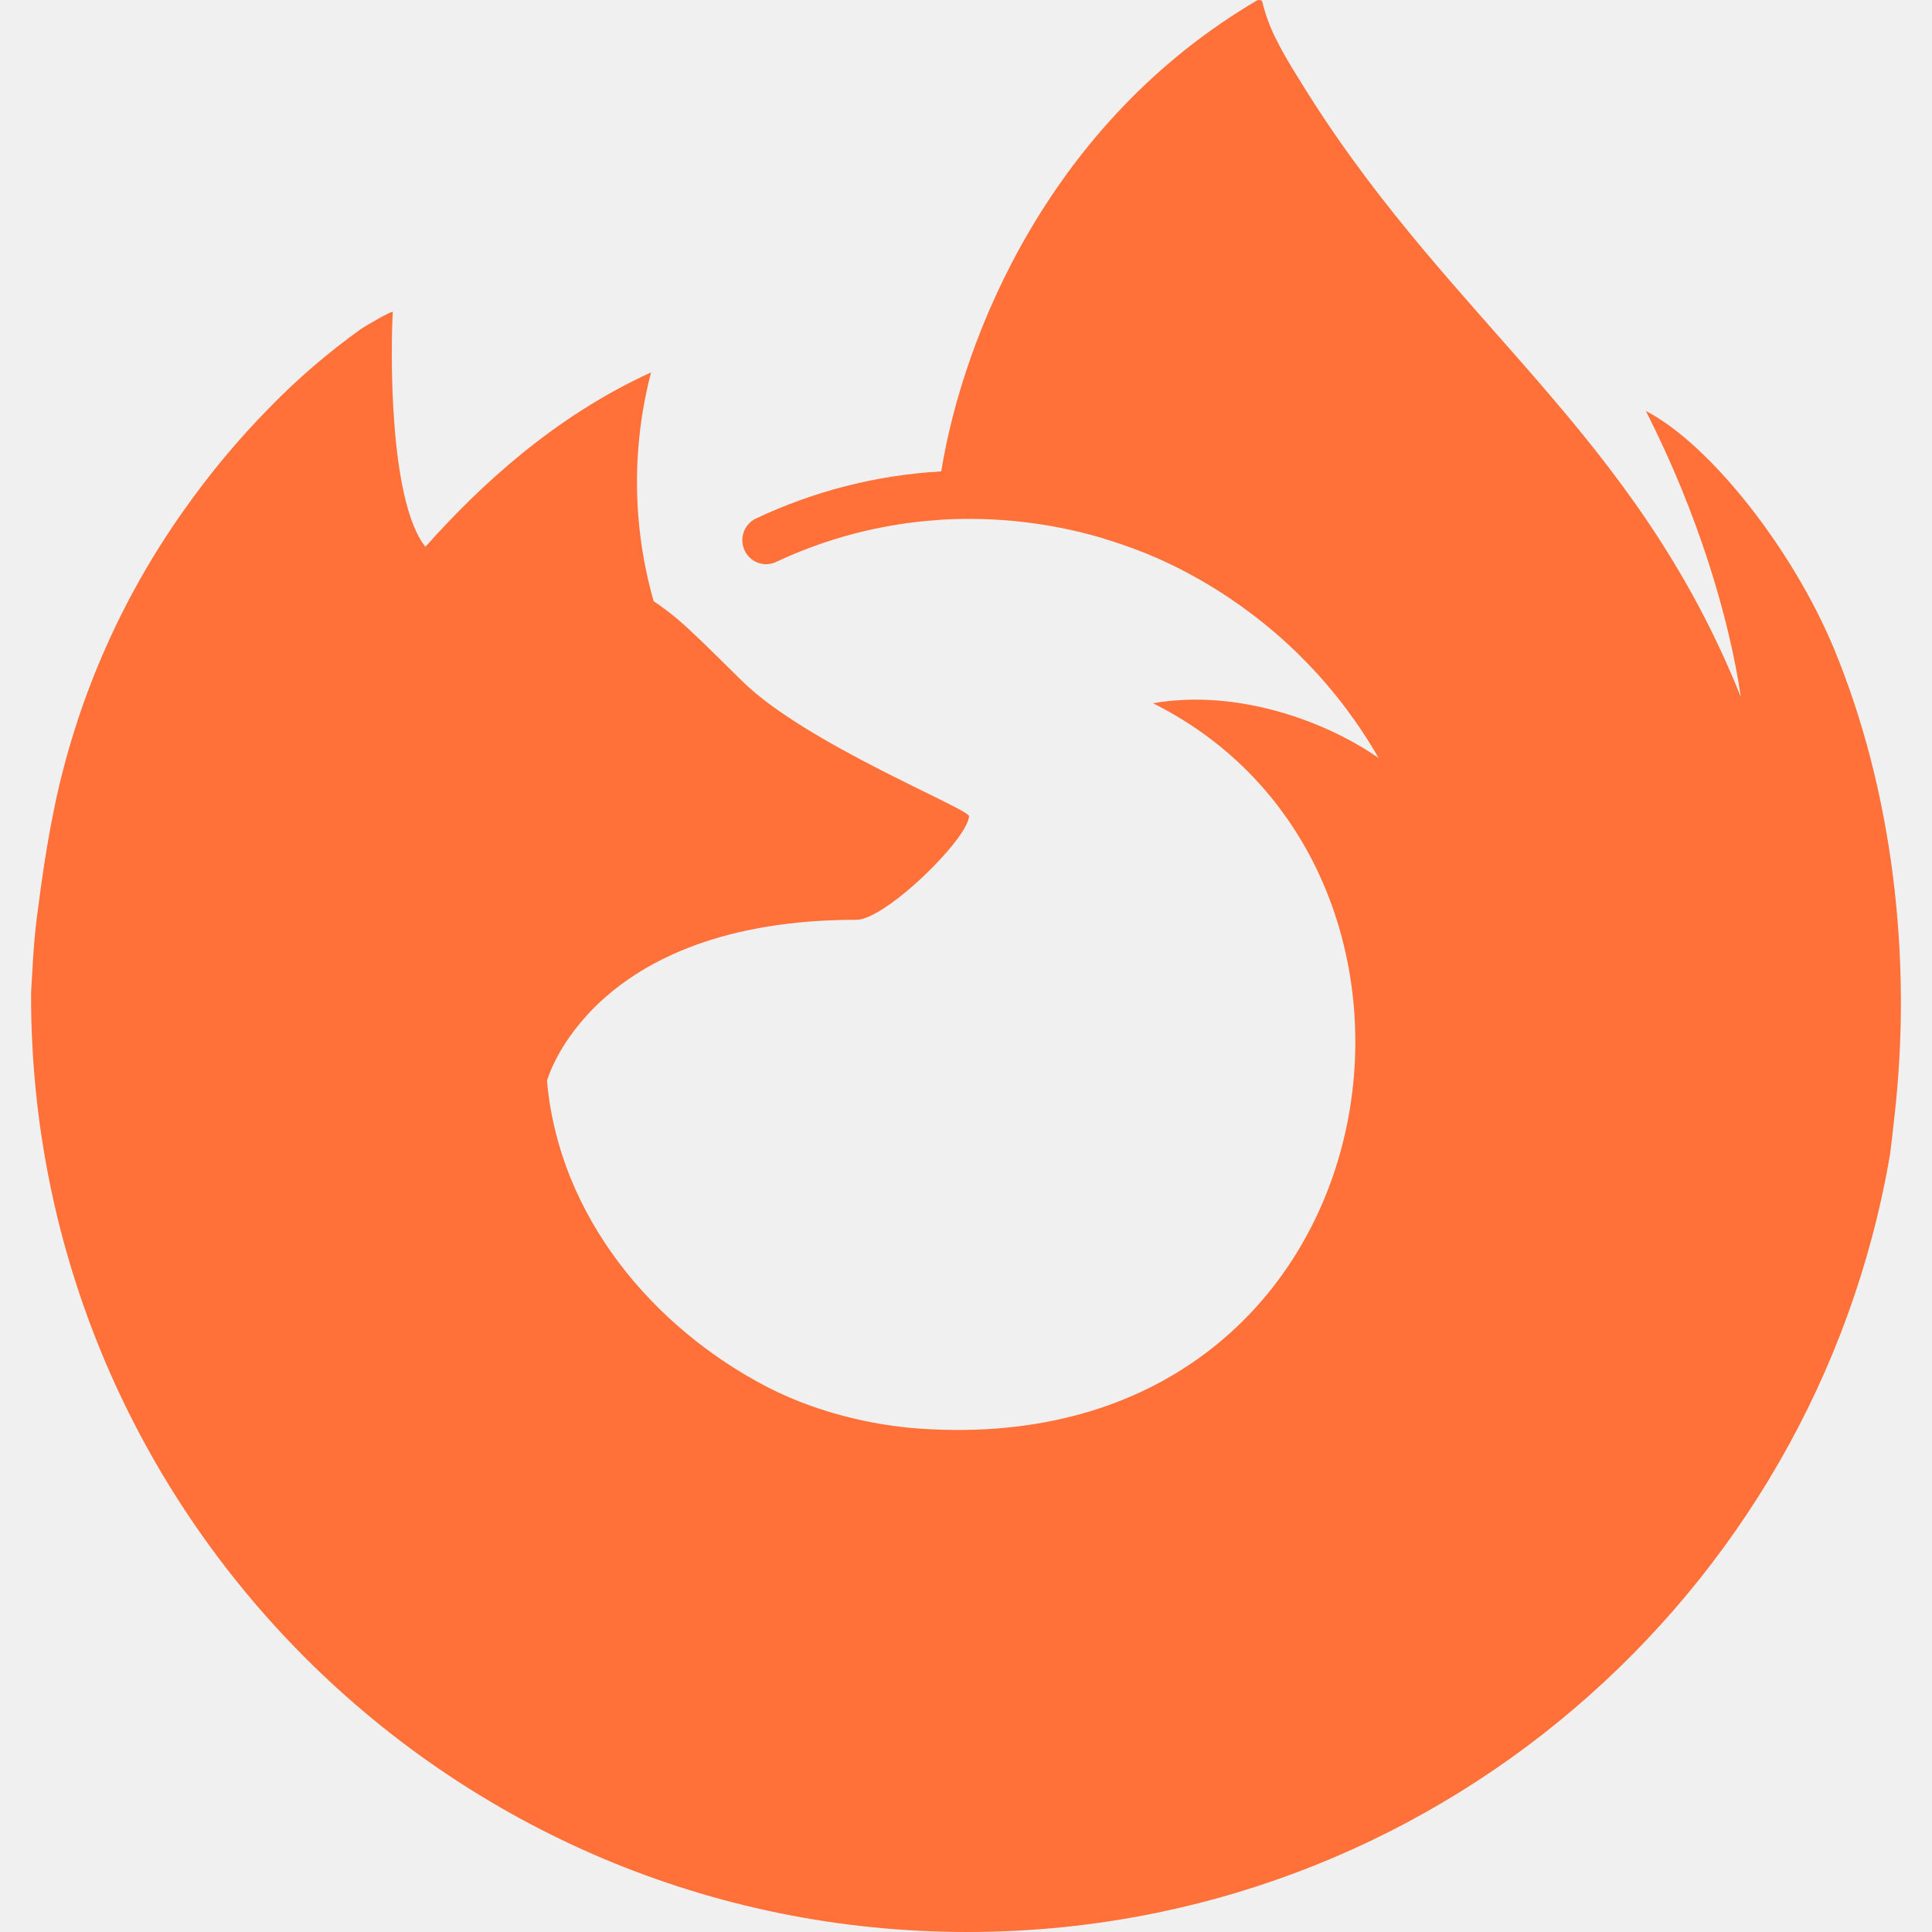
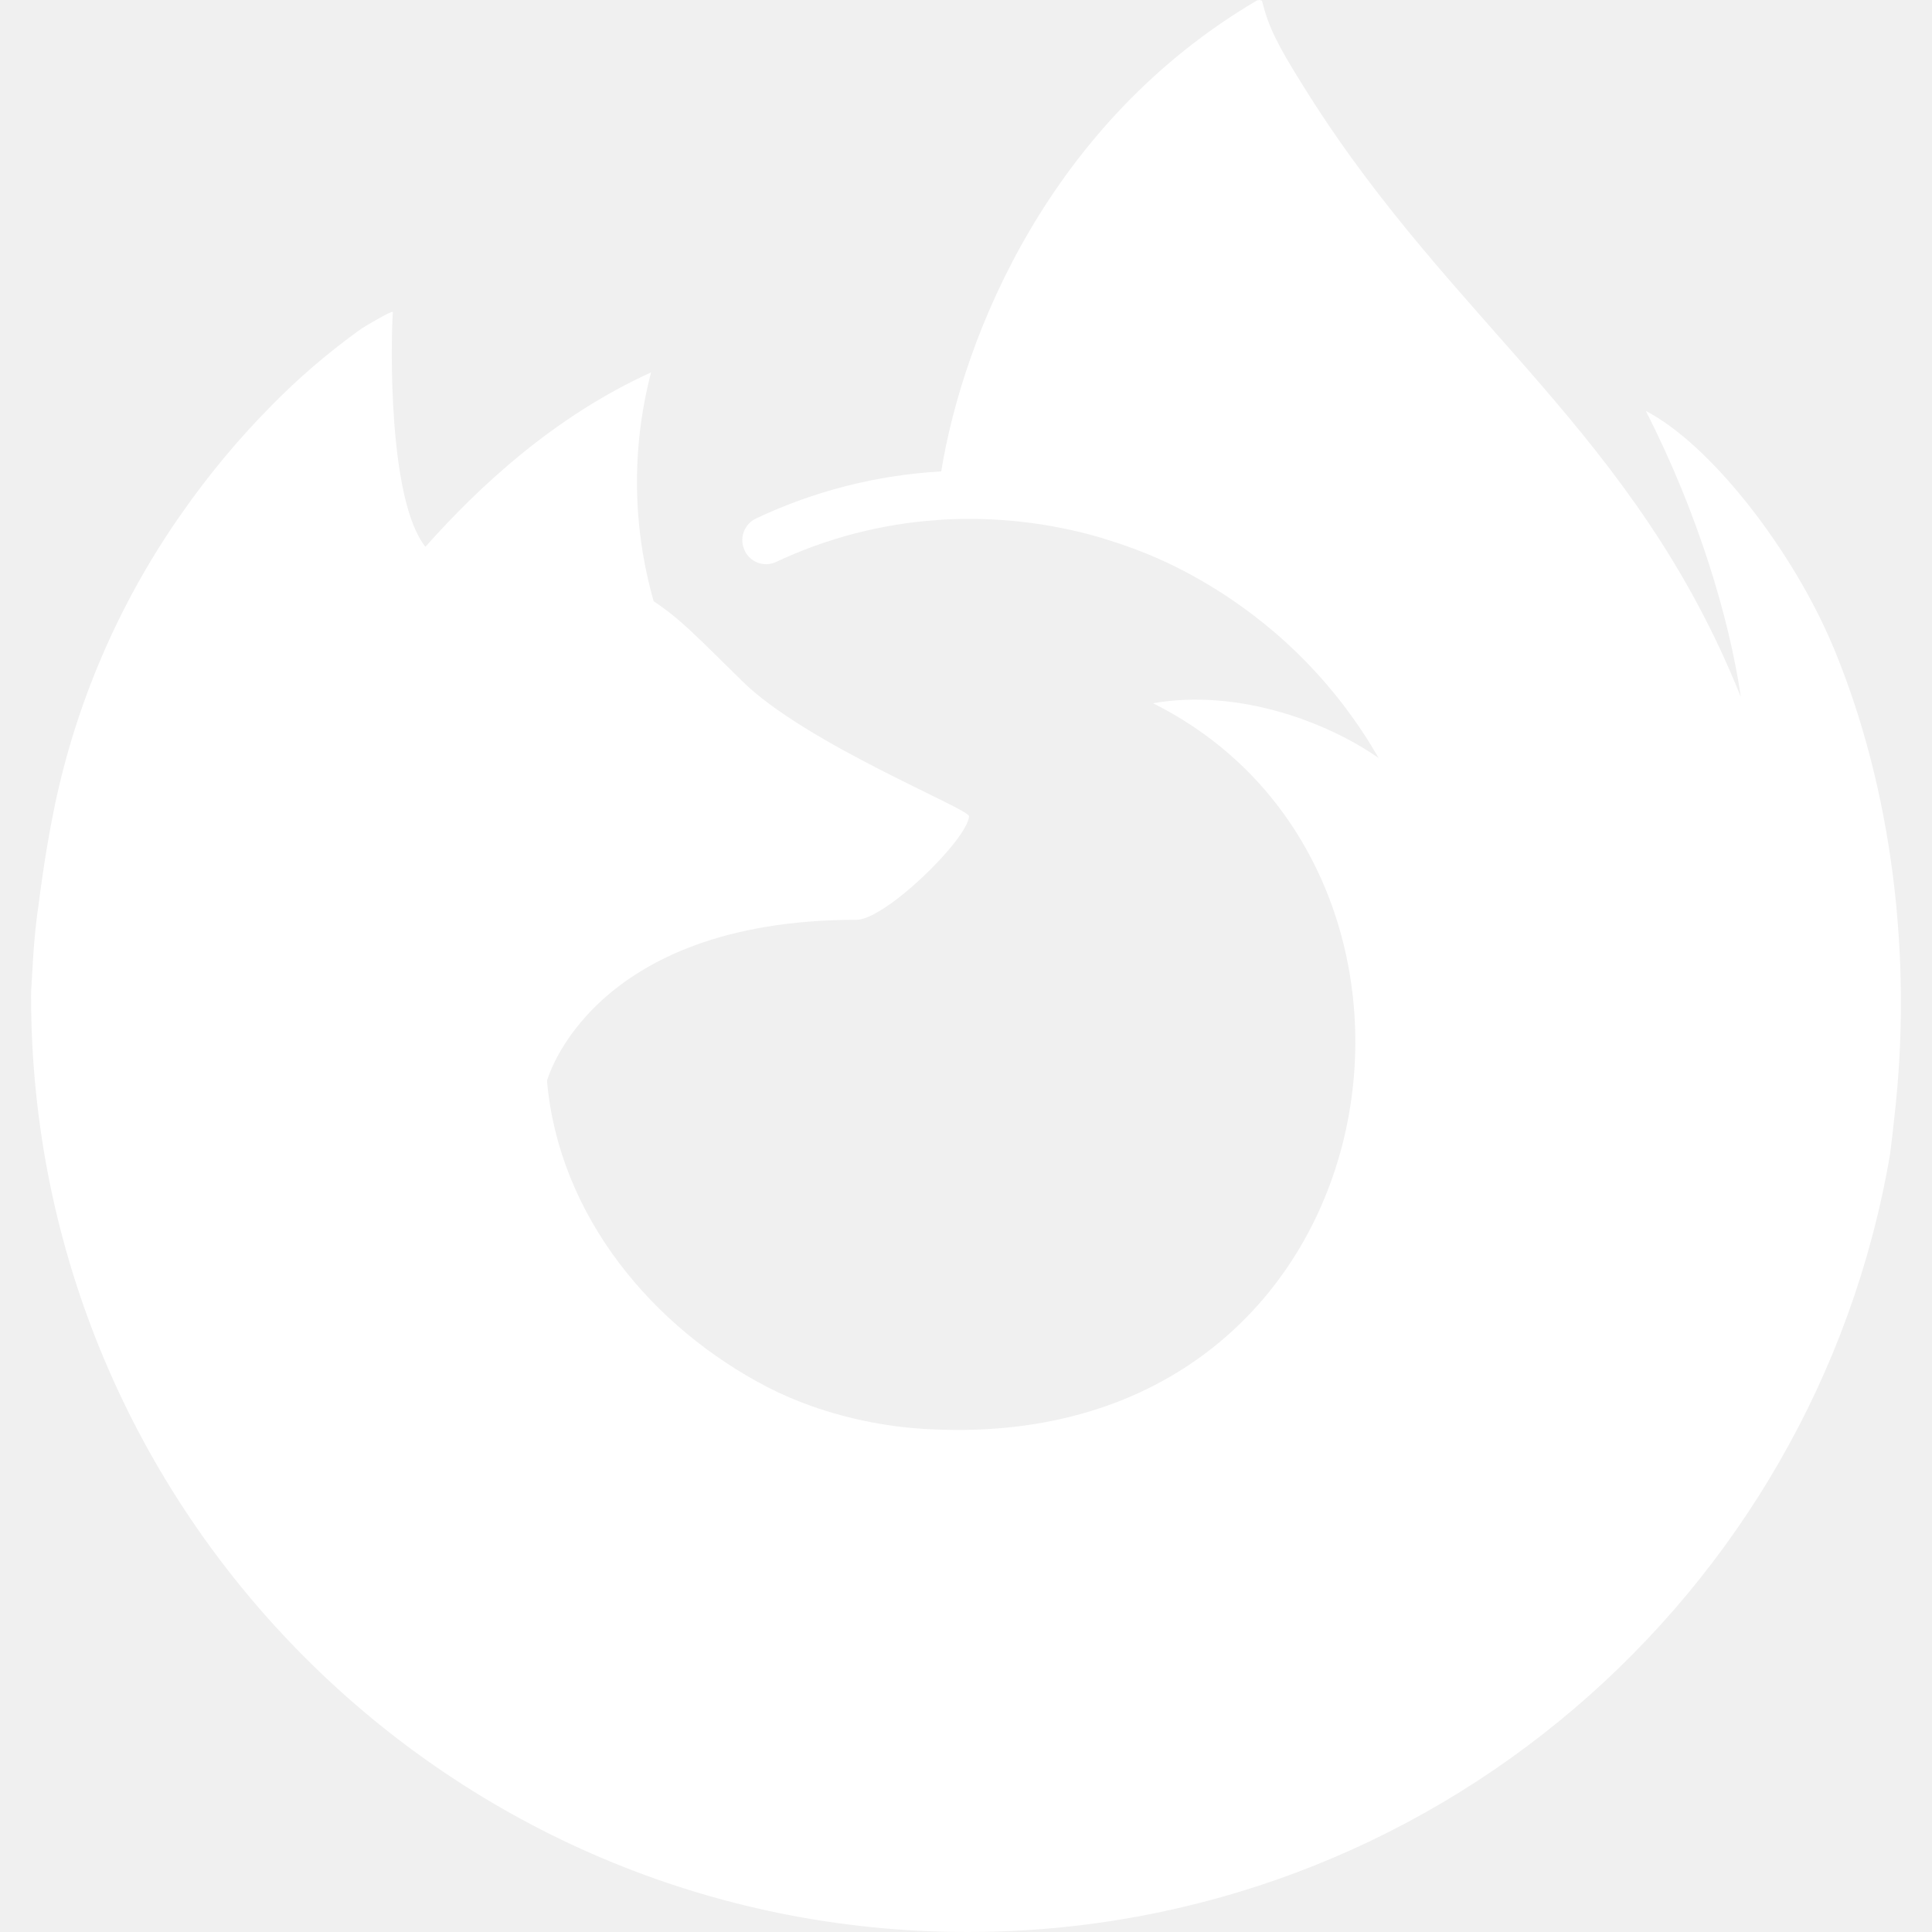
<svg xmlns="http://www.w3.org/2000/svg" viewBox="0 0 24 24" role="img" aria-labelledby="title">
-   <path fill="#ff7139" d="M8.824 7.287c.008 0 .004 0 0 0zm-2.8-1.4c.006 0 .003 0 0 0zm16.754 2.161c-.505-1.215-1.53-2.528-2.333-2.943.654 1.283 1.033 2.57 1.177 3.53l.002.02c-1.314-3.278-3.544-4.6-5.366-7.477-.091-.147-.184-.292-.273-.446a3.545 3.545 0 01-.13-.24 2.118 2.118 0 01-.172-.46.03.03 0 00-.027-.03.038.038 0 00-.021 0l-.006.001a.037.037 0 00-.01.005L15.624 0c-2.585 1.515-3.657 4.168-3.932 5.856a6.197 6.197 0 00-2.305.587.297.297 0 00-.147.37c.057.162.24.24.396.17a5.622 5.622 0 012.008-.523l.067-.005a5.847 5.847 0 011.957.222l.095.03a5.816 5.816 0 01.616.228c.08.036.16.073.238.112l.107.055a5.835 5.835 0 01.368.211 5.953 5.953 0 012.034 2.104c-.62-.437-1.733-.868-2.803-.681 4.183 2.09 3.06 9.292-2.737 9.02a5.164 5.164 0 01-1.513-.292 4.42 4.42 0 01-.538-.232c-1.42-.735-2.593-2.121-2.74-3.806 0 0 .537-2 3.845-2 .357 0 1.38-.998 1.398-1.287-.005-.095-2.029-.9-2.817-1.677-.422-.416-.622-.616-.8-.767a3.47 3.47 0 00-.301-.227 5.388 5.388 0 01-.032-2.842c-1.195.544-2.124 1.403-2.8 2.163h-.006c-.46-.584-.428-2.51-.402-2.913-.006-.025-.343.176-.389.206-.406.29-.787.616-1.136.974-.397.403-.76.839-1.085 1.303a9.816 9.816 0 00-1.562 3.52c-.003.013-.11.487-.19 1.073-.013.09-.026.181-.037.272a7.8 7.8 0 00-.069.667l-.002.034-.023.387-.001.06C.386 18.795 5.593 24 12.016 24c5.752 0 10.527-4.176 11.463-9.661.02-.149.035-.298.052-.448.232-1.994-.025-4.09-.753-5.844z" />
+   <path fill="#fff" d="M8.824 7.287c.008 0 .004 0 0 0zm-2.8-1.4c.006 0 .003 0 0 0zm16.754 2.161c-.505-1.215-1.53-2.528-2.333-2.943.654 1.283 1.033 2.57 1.177 3.53l.002.02c-1.314-3.278-3.544-4.6-5.366-7.477-.091-.147-.184-.292-.273-.446a3.545 3.545 0 01-.13-.24 2.118 2.118 0 01-.172-.46.03.03 0 00-.027-.03.038.038 0 00-.021 0l-.006.001a.037.037 0 00-.01.005L15.624 0c-2.585 1.515-3.657 4.168-3.932 5.856a6.197 6.197 0 00-2.305.587.297.297 0 00-.147.37c.057.162.24.24.396.17a5.622 5.622 0 012.008-.523l.067-.005a5.847 5.847 0 011.957.222l.095.03a5.816 5.816 0 01.616.228c.08.036.16.073.238.112l.107.055a5.835 5.835 0 01.368.211 5.953 5.953 0 012.034 2.104c-.62-.437-1.733-.868-2.803-.681 4.183 2.09 3.06 9.292-2.737 9.02a5.164 5.164 0 01-1.513-.292 4.42 4.42 0 01-.538-.232c-1.42-.735-2.593-2.121-2.74-3.806 0 0 .537-2 3.845-2 .357 0 1.38-.998 1.398-1.287-.005-.095-2.029-.9-2.817-1.677-.422-.416-.622-.616-.8-.767a3.47 3.47 0 00-.301-.227 5.388 5.388 0 01-.032-2.842c-1.195.544-2.124 1.403-2.8 2.163h-.006c-.46-.584-.428-2.51-.402-2.913-.006-.025-.343.176-.389.206-.406.29-.787.616-1.136.974-.397.403-.76.839-1.085 1.303a9.816 9.816 0 00-1.562 3.52c-.003.013-.11.487-.19 1.073-.013.09-.026.181-.037.272a7.8 7.8 0 00-.069.667l-.002.034-.023.387-.001.06C.386 18.795 5.593 24 12.016 24c5.752 0 10.527-4.176 11.463-9.661.02-.149.035-.298.052-.448.232-1.994-.025-4.09-.753-5.844z" />
</svg>
